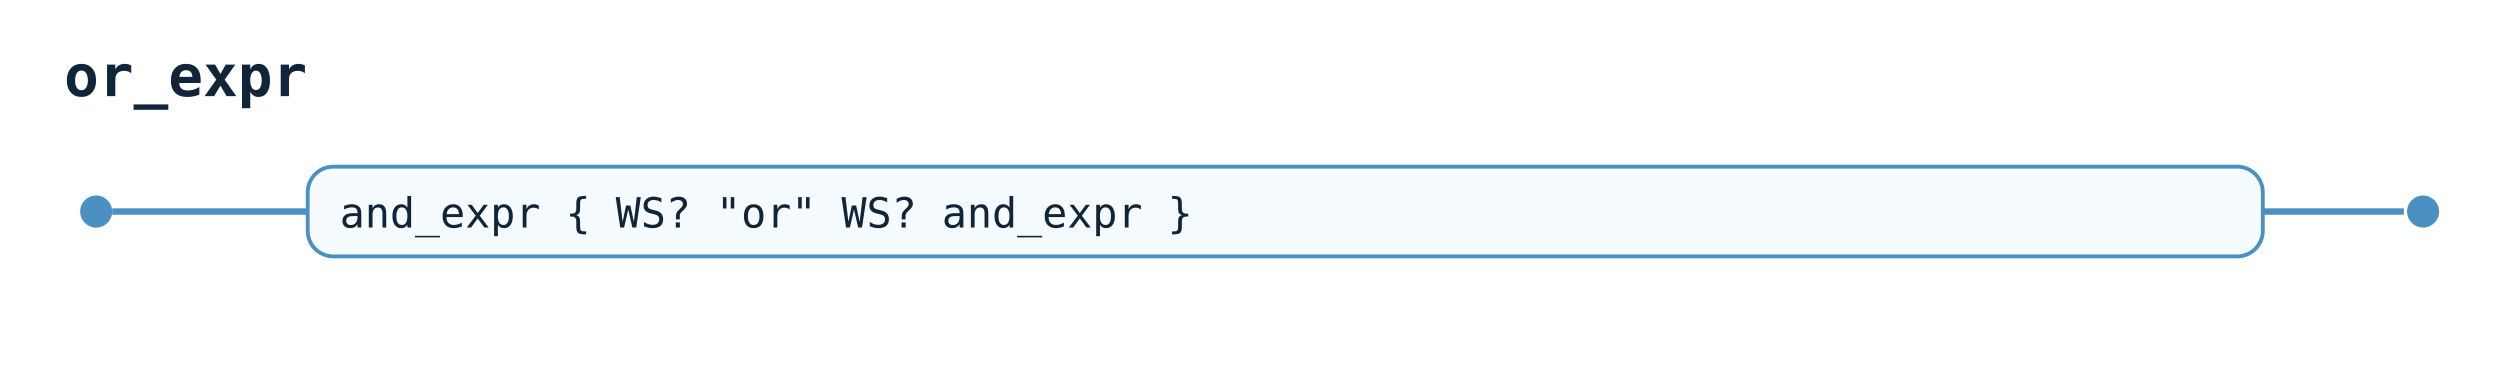
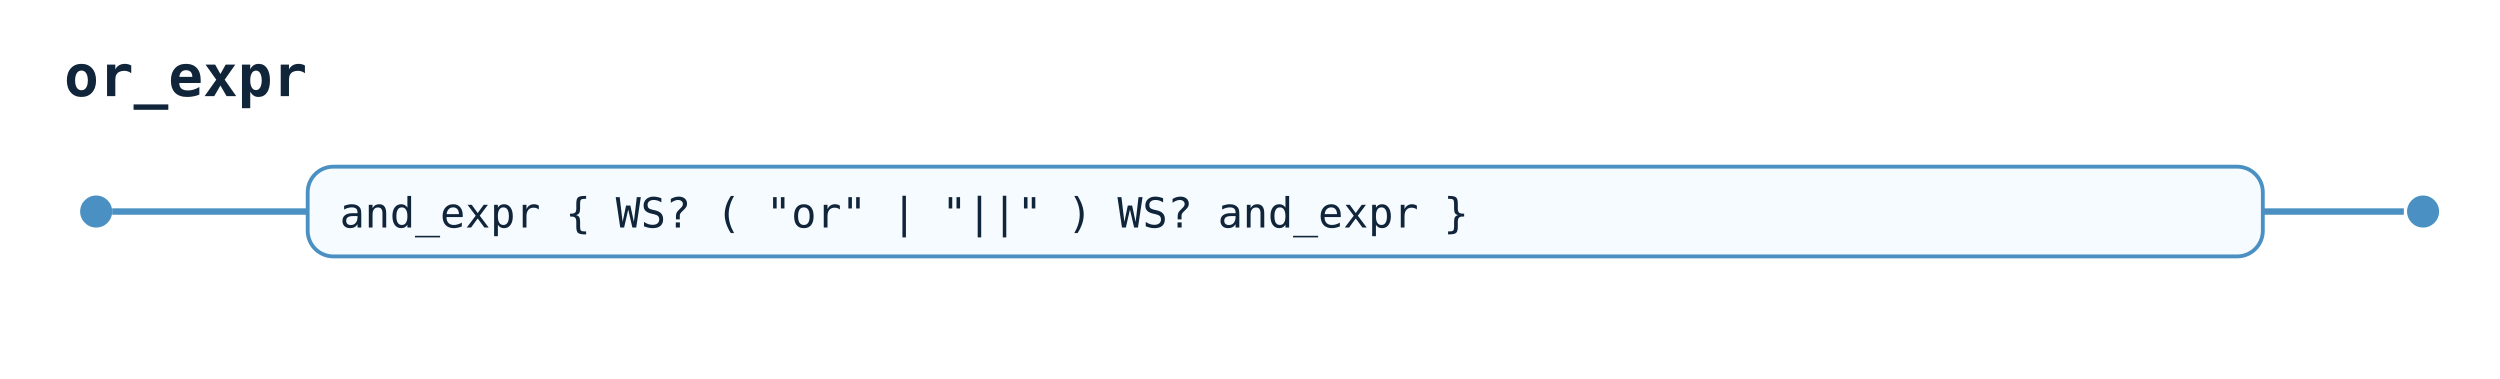
<svg xmlns="http://www.w3.org/2000/svg" width="780" height="118" viewBox="0 0 780 118">
  <style>text{font-family:ui-monospace,SFMono-Regular,Menlo,Consolas,monospace;fill:#10243a;}.title{font-size:18px;font-weight:700;}.alt{font-size:13px;}.box{fill:#f6fbff;stroke:#4a90c2;stroke-width:1.2;rx:8;ry:8;}.line{stroke:#4a90c2;stroke-width:2;fill:none;}.dot{fill:#4a90c2;}</style>
  <text x="20" y="30" class="title">or_expr</text>
  <circle class="dot" cx="30" cy="66" r="5" />
  <path class="line" d="M 35 66 L 96 66" />
  <rect class="box" x="96" y="52" width="610" height="28" />
-   <text class="alt" x="106" y="71">and_expr { WS? "or" WS? and_expr }</text>
+   <text class="alt" x="106" y="71">and_expr { WS? ( "or" | "||" ) WS? and_expr }</text>
  <path class="line" d="M 706 66 L 750 66" />
  <circle class="dot" cx="756" cy="66" r="5" />
</svg>
